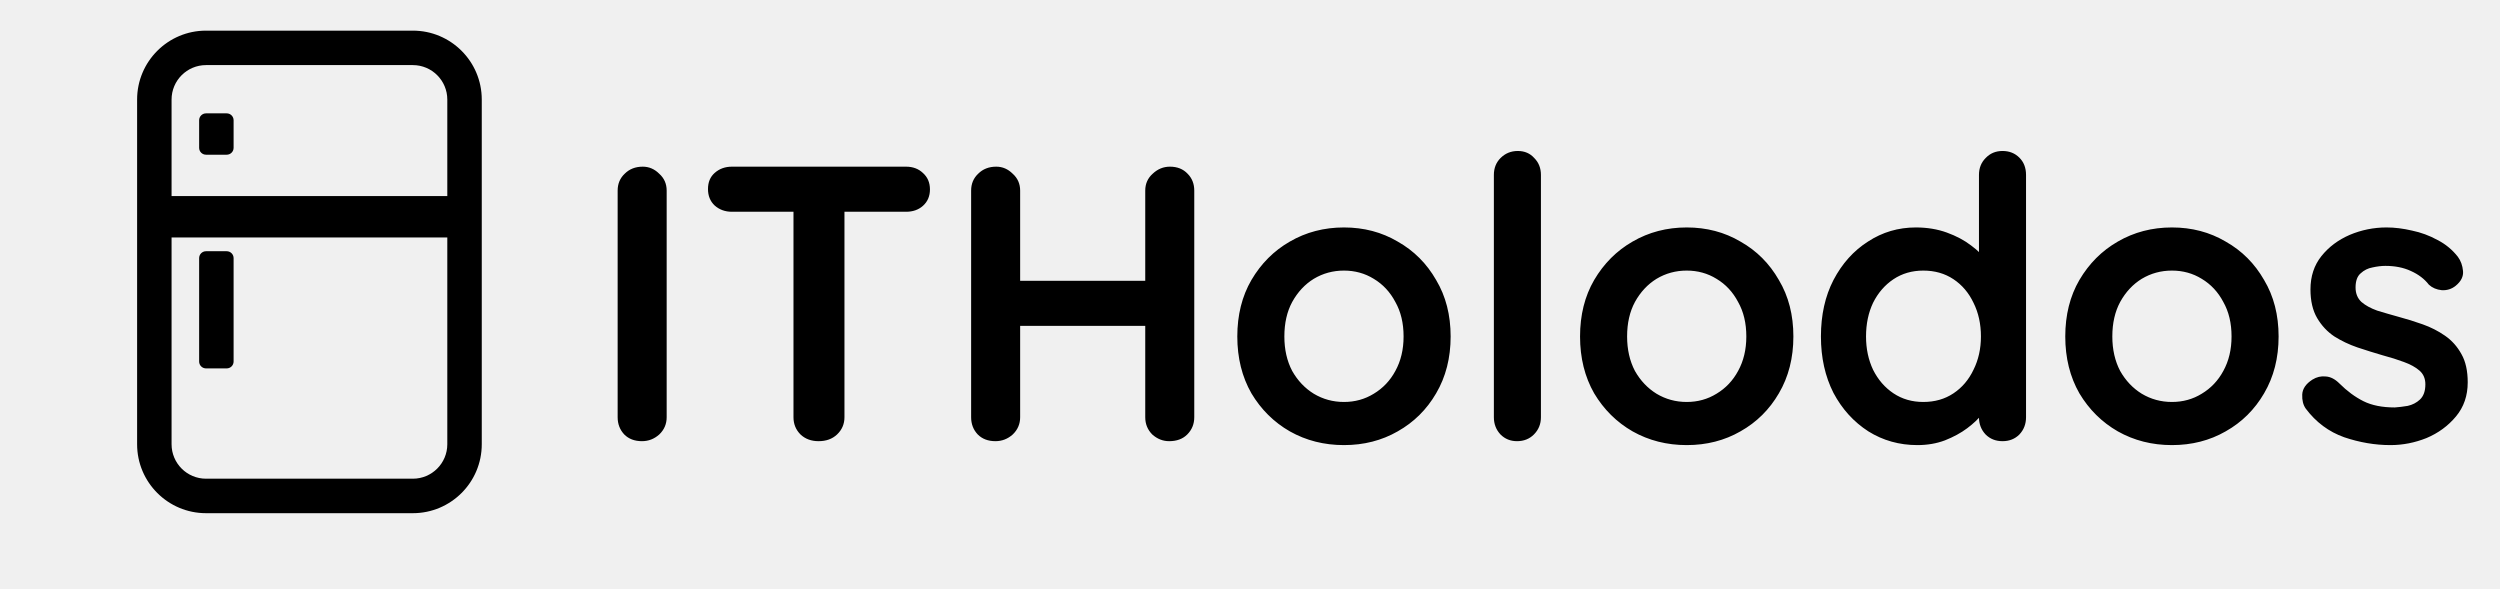
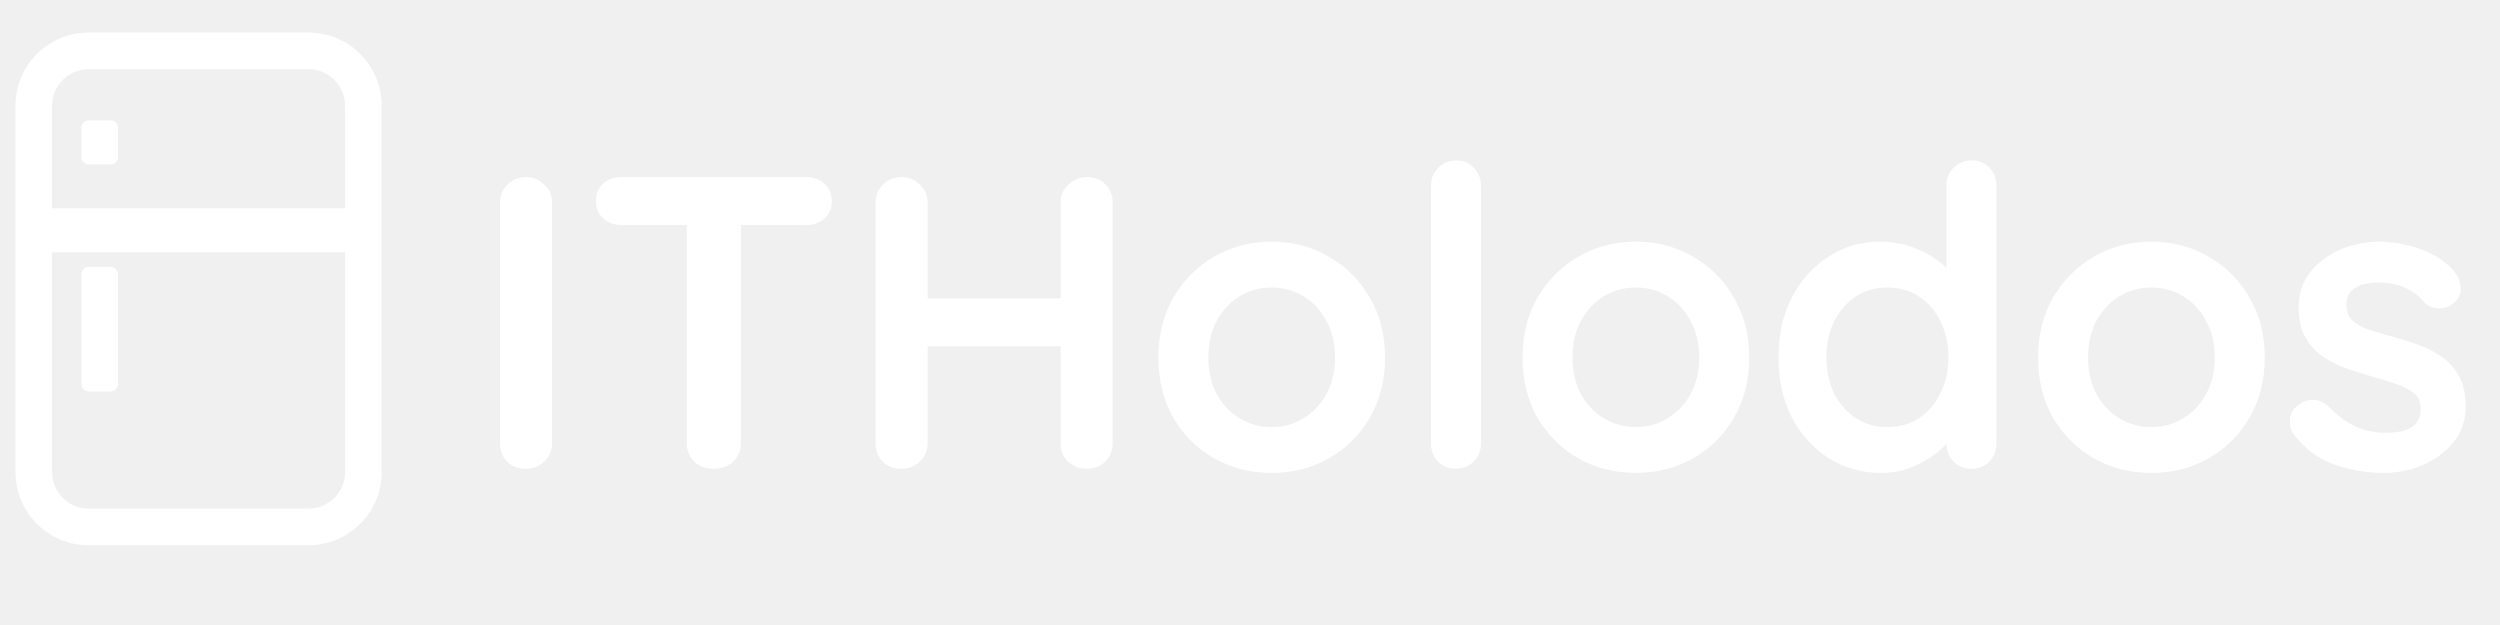
- <svg xmlns="http://www.w3.org/2000/svg" width="102" height="24" viewBox="0 0 102 24" fill="none">
-   <path fill-rule="evenodd" clip-rule="evenodd" d="M8.406 1.25C6.853 1.25 5.594 2.509 5.594 4.062V18.125C5.594 19.678 6.853 20.938 8.406 20.938H16.844C18.397 20.938 19.656 19.678 19.656 18.125V4.062C19.656 2.509 18.397 1.25 16.844 1.25H8.406ZM7 4.062C7 3.286 7.63 2.656 8.406 2.656H16.844C17.62 2.656 18.25 3.286 18.25 4.062V8H7V4.062ZM7 9.688H18.25V18.125C18.25 18.902 17.62 19.531 16.844 19.531H8.406C7.63 19.531 7 18.902 7 18.125V9.688ZM8.406 4.625C8.251 4.625 8.125 4.751 8.125 4.906V6.031C8.125 6.187 8.251 6.312 8.406 6.312H9.25C9.405 6.312 9.531 6.187 9.531 6.031V4.906C9.531 4.751 9.405 4.625 9.25 4.625H8.406ZM8.125 10.531C8.125 10.376 8.251 10.25 8.406 10.25H9.25C9.405 10.25 9.531 10.376 9.531 10.531V14.75C9.531 14.905 9.405 15.031 9.25 15.031H8.406C8.251 15.031 8.125 14.905 8.125 14.75V10.531Z" fill="black" />
-   <path d="M27.2 17.024C27.2 17.301 27.099 17.536 26.896 17.728C26.693 17.909 26.459 18 26.192 18C25.893 18 25.653 17.909 25.472 17.728C25.291 17.536 25.2 17.301 25.2 17.024V7.776C25.2 7.499 25.296 7.269 25.488 7.088C25.68 6.896 25.925 6.8 26.224 6.8C26.48 6.8 26.704 6.896 26.896 7.088C27.099 7.269 27.2 7.499 27.2 7.776V17.024ZM33.398 18C33.1 18 32.854 17.909 32.662 17.728C32.47 17.536 32.374 17.301 32.374 17.024V7.744H34.454V17.024C34.454 17.301 34.353 17.536 34.15 17.728C33.958 17.909 33.708 18 33.398 18ZM29.862 8.64C29.585 8.64 29.35 8.555 29.158 8.384C28.977 8.213 28.886 7.989 28.886 7.712C28.886 7.435 28.977 7.216 29.158 7.056C29.35 6.885 29.585 6.8 29.862 6.8H36.966C37.244 6.8 37.473 6.885 37.654 7.056C37.846 7.227 37.942 7.451 37.942 7.728C37.942 8.005 37.846 8.229 37.654 8.4C37.473 8.56 37.244 8.64 36.966 8.64H29.862ZM40.646 6.8C40.902 6.8 41.126 6.896 41.318 7.088C41.52 7.269 41.622 7.499 41.622 7.776V17.024C41.622 17.301 41.52 17.536 41.318 17.728C41.115 17.909 40.88 18 40.614 18C40.315 18 40.075 17.909 39.894 17.728C39.712 17.536 39.622 17.301 39.622 17.024V7.776C39.622 7.499 39.718 7.269 39.91 7.088C40.102 6.896 40.347 6.8 40.646 6.8ZM47.734 6.8C48.032 6.8 48.273 6.896 48.454 7.088C48.635 7.269 48.726 7.499 48.726 7.776V17.024C48.726 17.301 48.63 17.536 48.438 17.728C48.257 17.909 48.011 18 47.702 18C47.446 18 47.217 17.909 47.014 17.728C46.822 17.536 46.726 17.301 46.726 17.024V7.776C46.726 7.499 46.827 7.269 47.03 7.088C47.233 6.896 47.467 6.8 47.734 6.8ZM40.598 11.456H47.734V13.296H40.598V11.456ZM59.186 13.728C59.186 14.603 58.989 15.376 58.594 16.048C58.21 16.709 57.687 17.227 57.026 17.6C56.375 17.973 55.645 18.16 54.834 18.16C54.023 18.16 53.287 17.973 52.626 17.6C51.975 17.227 51.453 16.709 51.058 16.048C50.674 15.376 50.482 14.603 50.482 13.728C50.482 12.853 50.674 12.085 51.058 11.424C51.453 10.752 51.975 10.229 52.626 9.856C53.287 9.472 54.023 9.28 54.834 9.28C55.645 9.28 56.375 9.472 57.026 9.856C57.687 10.229 58.21 10.752 58.594 11.424C58.989 12.085 59.186 12.853 59.186 13.728ZM57.266 13.728C57.266 13.184 57.154 12.715 56.93 12.32C56.717 11.915 56.423 11.6 56.05 11.376C55.687 11.152 55.282 11.04 54.834 11.04C54.386 11.04 53.975 11.152 53.602 11.376C53.239 11.6 52.946 11.915 52.722 12.32C52.508 12.715 52.402 13.184 52.402 13.728C52.402 14.261 52.508 14.731 52.722 15.136C52.946 15.531 53.239 15.84 53.602 16.064C53.975 16.288 54.386 16.4 54.834 16.4C55.282 16.4 55.687 16.288 56.05 16.064C56.423 15.84 56.717 15.531 56.93 15.136C57.154 14.731 57.266 14.261 57.266 13.728ZM62.87 17.024C62.87 17.301 62.774 17.536 62.582 17.728C62.401 17.909 62.171 18 61.894 18C61.627 18 61.403 17.909 61.222 17.728C61.041 17.536 60.95 17.301 60.95 17.024V7.136C60.95 6.859 61.041 6.629 61.222 6.448C61.414 6.256 61.649 6.16 61.926 6.16C62.203 6.16 62.427 6.256 62.598 6.448C62.779 6.629 62.87 6.859 62.87 7.136V17.024ZM73.17 13.728C73.17 14.603 72.973 15.376 72.578 16.048C72.194 16.709 71.672 17.227 71.01 17.6C70.36 17.973 69.629 18.16 68.818 18.16C68.008 18.16 67.272 17.973 66.61 17.6C65.96 17.227 65.437 16.709 65.042 16.048C64.658 15.376 64.466 14.603 64.466 13.728C64.466 12.853 64.658 12.085 65.042 11.424C65.437 10.752 65.96 10.229 66.61 9.856C67.272 9.472 68.008 9.28 68.818 9.28C69.629 9.28 70.36 9.472 71.01 9.856C71.672 10.229 72.194 10.752 72.578 11.424C72.973 12.085 73.17 12.853 73.17 13.728ZM71.25 13.728C71.25 13.184 71.138 12.715 70.914 12.32C70.701 11.915 70.408 11.6 70.034 11.376C69.672 11.152 69.266 11.04 68.818 11.04C68.37 11.04 67.96 11.152 67.586 11.376C67.224 11.6 66.93 11.915 66.706 12.32C66.493 12.715 66.386 13.184 66.386 13.728C66.386 14.261 66.493 14.731 66.706 15.136C66.93 15.531 67.224 15.84 67.586 16.064C67.96 16.288 68.37 16.4 68.818 16.4C69.266 16.4 69.672 16.288 70.034 16.064C70.408 15.84 70.701 15.531 70.914 15.136C71.138 14.731 71.25 14.261 71.25 13.728ZM81.702 6.16C81.98 6.16 82.209 6.251 82.39 6.432C82.572 6.613 82.662 6.848 82.662 7.136V17.024C82.662 17.301 82.572 17.536 82.39 17.728C82.209 17.909 81.98 18 81.702 18C81.425 18 81.196 17.909 81.014 17.728C80.833 17.536 80.742 17.301 80.742 17.024V16.24L81.094 16.384C81.094 16.523 81.02 16.693 80.87 16.896C80.721 17.088 80.518 17.28 80.262 17.472C80.006 17.664 79.702 17.829 79.35 17.968C79.009 18.096 78.636 18.16 78.23 18.16C77.494 18.16 76.828 17.973 76.23 17.6C75.633 17.216 75.158 16.693 74.806 16.032C74.465 15.36 74.294 14.592 74.294 13.728C74.294 12.853 74.465 12.085 74.806 11.424C75.158 10.752 75.628 10.229 76.214 9.856C76.801 9.472 77.452 9.28 78.166 9.28C78.625 9.28 79.046 9.349 79.43 9.488C79.814 9.627 80.145 9.803 80.422 10.016C80.71 10.229 80.929 10.448 81.078 10.672C81.238 10.885 81.318 11.067 81.318 11.216L80.742 11.424V7.136C80.742 6.859 80.833 6.629 81.014 6.448C81.196 6.256 81.425 6.16 81.702 6.16ZM78.47 16.4C78.94 16.4 79.35 16.283 79.702 16.048C80.054 15.813 80.326 15.493 80.518 15.088C80.721 14.683 80.822 14.229 80.822 13.728C80.822 13.216 80.721 12.757 80.518 12.352C80.326 11.947 80.054 11.627 79.702 11.392C79.35 11.157 78.94 11.04 78.47 11.04C78.012 11.04 77.606 11.157 77.254 11.392C76.902 11.627 76.625 11.947 76.422 12.352C76.23 12.757 76.134 13.216 76.134 13.728C76.134 14.229 76.23 14.683 76.422 15.088C76.625 15.493 76.902 15.813 77.254 16.048C77.606 16.283 78.012 16.4 78.47 16.4ZM92.967 13.728C92.967 14.603 92.77 15.376 92.375 16.048C91.991 16.709 91.469 17.227 90.807 17.6C90.156 17.973 89.426 18.16 88.615 18.16C87.805 18.16 87.069 17.973 86.407 17.6C85.757 17.227 85.234 16.709 84.839 16.048C84.455 15.376 84.263 14.603 84.263 13.728C84.263 12.853 84.455 12.085 84.839 11.424C85.234 10.752 85.757 10.229 86.407 9.856C87.069 9.472 87.805 9.28 88.615 9.28C89.426 9.28 90.156 9.472 90.807 9.856C91.469 10.229 91.991 10.752 92.375 11.424C92.77 12.085 92.967 12.853 92.967 13.728ZM91.047 13.728C91.047 13.184 90.935 12.715 90.711 12.32C90.498 11.915 90.204 11.6 89.831 11.376C89.469 11.152 89.063 11.04 88.615 11.04C88.167 11.04 87.757 11.152 87.383 11.376C87.02 11.6 86.727 11.915 86.503 12.32C86.29 12.715 86.183 13.184 86.183 13.728C86.183 14.261 86.29 14.731 86.503 15.136C86.727 15.531 87.02 15.84 87.383 16.064C87.757 16.288 88.167 16.4 88.615 16.4C89.063 16.4 89.469 16.288 89.831 16.064C90.204 15.84 90.498 15.531 90.711 15.136C90.935 14.731 91.047 14.261 91.047 13.728ZM94.075 16.672C93.969 16.523 93.921 16.331 93.931 16.096C93.942 15.861 94.081 15.659 94.347 15.488C94.518 15.381 94.699 15.339 94.891 15.36C95.083 15.371 95.27 15.467 95.451 15.648C95.761 15.957 96.086 16.197 96.427 16.368C96.769 16.539 97.195 16.624 97.707 16.624C97.867 16.613 98.043 16.592 98.235 16.56C98.427 16.517 98.593 16.432 98.731 16.304C98.881 16.165 98.955 15.957 98.955 15.68C98.955 15.445 98.875 15.259 98.715 15.12C98.555 14.981 98.342 14.864 98.075 14.768C97.819 14.672 97.531 14.581 97.211 14.496C96.881 14.4 96.539 14.293 96.187 14.176C95.846 14.059 95.531 13.909 95.243 13.728C94.955 13.536 94.721 13.285 94.539 12.976C94.358 12.667 94.267 12.277 94.267 11.808C94.267 11.275 94.417 10.821 94.715 10.448C95.014 10.075 95.398 9.787 95.867 9.584C96.347 9.381 96.849 9.28 97.371 9.28C97.702 9.28 98.049 9.323 98.411 9.408C98.774 9.483 99.121 9.611 99.451 9.792C99.782 9.963 100.059 10.192 100.283 10.48C100.401 10.64 100.47 10.832 100.491 11.056C100.513 11.28 100.411 11.483 100.187 11.664C100.027 11.792 99.841 11.851 99.627 11.84C99.414 11.819 99.238 11.744 99.099 11.616C98.918 11.381 98.673 11.195 98.363 11.056C98.065 10.917 97.718 10.848 97.323 10.848C97.163 10.848 96.987 10.869 96.795 10.912C96.614 10.944 96.454 11.024 96.315 11.152C96.177 11.269 96.107 11.461 96.107 11.728C96.107 11.973 96.187 12.171 96.347 12.32C96.507 12.459 96.721 12.576 96.987 12.672C97.265 12.757 97.558 12.843 97.867 12.928C98.187 13.013 98.513 13.115 98.843 13.232C99.174 13.349 99.478 13.504 99.755 13.696C100.033 13.888 100.257 14.139 100.427 14.448C100.598 14.747 100.683 15.131 100.683 15.6C100.683 16.144 100.523 16.608 100.203 16.992C99.883 17.376 99.483 17.669 99.003 17.872C98.523 18.064 98.033 18.16 97.531 18.16C96.902 18.16 96.273 18.053 95.643 17.84C95.014 17.616 94.491 17.227 94.075 16.672Z" fill="black" />
+ <svg xmlns="http://www.w3.org/2000/svg" width="96" height="24" viewBox="0 0 96 24" fill="none">
+   <path fill-rule="evenodd" clip-rule="evenodd" d="M3.406 1.25C1.853 1.25 0.594 2.509 0.594 4.062V18.125C0.594 19.678 1.853 20.938 3.406 20.938H11.844C13.397 20.938 14.656 19.678 14.656 18.125V4.062C14.656 2.509 13.397 1.25 11.844 1.25H3.406ZM2 4.062C2 3.286 2.63 2.656 3.406 2.656H11.844C12.62 2.656 13.25 3.286 13.25 4.062V8H2V4.062ZM2 9.688H13.25V18.125C13.25 18.902 12.62 19.531 11.844 19.531H3.406C2.63 19.531 2 18.902 2 18.125V9.688ZM3.406 4.625C3.251 4.625 3.125 4.751 3.125 4.906V6.031C3.125 6.187 3.251 6.312 3.406 6.312H4.25C4.405 6.312 4.531 6.187 4.531 6.031V4.906C4.531 4.751 4.405 4.625 4.25 4.625H3.406ZM3.125 10.531C3.125 10.376 3.251 10.25 3.406 10.25H4.25C4.405 10.25 4.531 10.376 4.531 10.531V14.75C4.531 14.905 4.405 15.031 4.25 15.031H3.406C3.251 15.031 3.125 14.905 3.125 14.75V10.531Z" fill="white" />
+   <path d="M21.2 17.024C21.2 17.301 21.099 17.536 20.896 17.728C20.693 17.909 20.459 18 20.192 18C19.893 18 19.653 17.909 19.472 17.728C19.291 17.536 19.2 17.301 19.2 17.024V7.776C19.2 7.499 19.296 7.269 19.488 7.088C19.68 6.896 19.925 6.8 20.224 6.8C20.48 6.8 20.704 6.896 20.896 7.088C21.099 7.269 21.2 7.499 21.2 7.776V17.024ZM27.398 18C27.1 18 26.854 17.909 26.662 17.728C26.47 17.536 26.374 17.301 26.374 17.024V7.744H28.454V17.024C28.454 17.301 28.353 17.536 28.15 17.728C27.958 17.909 27.708 18 27.398 18ZM23.862 8.64C23.585 8.64 23.35 8.555 23.158 8.384C22.977 8.213 22.886 7.989 22.886 7.712C22.886 7.435 22.977 7.216 23.158 7.056C23.35 6.885 23.585 6.8 23.862 6.8H30.966C31.244 6.8 31.473 6.885 31.654 7.056C31.846 7.227 31.942 7.451 31.942 7.728C31.942 8.005 31.846 8.229 31.654 8.4C31.473 8.56 31.244 8.64 30.966 8.64H23.862ZM34.646 6.8C34.902 6.8 35.126 6.896 35.318 7.088C35.52 7.269 35.622 7.499 35.622 7.776V17.024C35.622 17.301 35.52 17.536 35.318 17.728C35.115 17.909 34.88 18 34.614 18C34.315 18 34.075 17.909 33.894 17.728C33.712 17.536 33.622 17.301 33.622 17.024V7.776C33.622 7.499 33.718 7.269 33.91 7.088C34.102 6.896 34.347 6.8 34.646 6.8ZM41.734 6.8C42.032 6.8 42.273 6.896 42.454 7.088C42.635 7.269 42.726 7.499 42.726 7.776V17.024C42.726 17.301 42.63 17.536 42.438 17.728C42.257 17.909 42.011 18 41.702 18C41.446 18 41.217 17.909 41.014 17.728C40.822 17.536 40.726 17.301 40.726 17.024V7.776C40.726 7.499 40.827 7.269 41.03 7.088C41.233 6.896 41.467 6.8 41.734 6.8ZM34.598 11.456H41.734V13.296H34.598V11.456ZM53.186 13.728C53.186 14.603 52.989 15.376 52.594 16.048C52.21 16.709 51.687 17.227 51.026 17.6C50.375 17.973 49.645 18.16 48.834 18.16C48.023 18.16 47.287 17.973 46.626 17.6C45.975 17.227 45.453 16.709 45.058 16.048C44.674 15.376 44.482 14.603 44.482 13.728C44.482 12.853 44.674 12.085 45.058 11.424C45.453 10.752 45.975 10.229 46.626 9.856C47.287 9.472 48.023 9.28 48.834 9.28C49.645 9.28 50.375 9.472 51.026 9.856C51.687 10.229 52.21 10.752 52.594 11.424C52.989 12.085 53.186 12.853 53.186 13.728ZM51.266 13.728C51.266 13.184 51.154 12.715 50.93 12.32C50.717 11.915 50.423 11.6 50.05 11.376C49.687 11.152 49.282 11.04 48.834 11.04C48.386 11.04 47.975 11.152 47.602 11.376C47.239 11.6 46.946 11.915 46.722 12.32C46.508 12.715 46.402 13.184 46.402 13.728C46.402 14.261 46.508 14.731 46.722 15.136C46.946 15.531 47.239 15.84 47.602 16.064C47.975 16.288 48.386 16.4 48.834 16.4C49.282 16.4 49.687 16.288 50.05 16.064C50.423 15.84 50.717 15.531 50.93 15.136C51.154 14.731 51.266 14.261 51.266 13.728ZM56.87 17.024C56.87 17.301 56.774 17.536 56.582 17.728C56.401 17.909 56.171 18 55.894 18C55.627 18 55.403 17.909 55.222 17.728C55.041 17.536 54.95 17.301 54.95 17.024V7.136C54.95 6.859 55.041 6.629 55.222 6.448C55.414 6.256 55.649 6.16 55.926 6.16C56.203 6.16 56.427 6.256 56.598 6.448C56.779 6.629 56.87 6.859 56.87 7.136V17.024ZM67.17 13.728C67.17 14.603 66.973 15.376 66.578 16.048C66.194 16.709 65.672 17.227 65.01 17.6C64.36 17.973 63.629 18.16 62.818 18.16C62.008 18.16 61.272 17.973 60.61 17.6C59.96 17.227 59.437 16.709 59.042 16.048C58.658 15.376 58.466 14.603 58.466 13.728C58.466 12.853 58.658 12.085 59.042 11.424C59.437 10.752 59.96 10.229 60.61 9.856C61.272 9.472 62.008 9.28 62.818 9.28C63.629 9.28 64.36 9.472 65.01 9.856C65.672 10.229 66.194 10.752 66.578 11.424C66.973 12.085 67.17 12.853 67.17 13.728ZM65.25 13.728C65.25 13.184 65.138 12.715 64.914 12.32C64.701 11.915 64.408 11.6 64.034 11.376C63.672 11.152 63.266 11.04 62.818 11.04C62.37 11.04 61.96 11.152 61.586 11.376C61.224 11.6 60.93 11.915 60.706 12.32C60.493 12.715 60.386 13.184 60.386 13.728C60.386 14.261 60.493 14.731 60.706 15.136C60.93 15.531 61.224 15.84 61.586 16.064C61.96 16.288 62.37 16.4 62.818 16.4C63.266 16.4 63.672 16.288 64.034 16.064C64.408 15.84 64.701 15.531 64.914 15.136C65.138 14.731 65.25 14.261 65.25 13.728ZM75.702 6.16C75.98 6.16 76.209 6.251 76.39 6.432C76.572 6.613 76.662 6.848 76.662 7.136V17.024C76.662 17.301 76.572 17.536 76.39 17.728C76.209 17.909 75.98 18 75.702 18C75.425 18 75.196 17.909 75.014 17.728C74.833 17.536 74.742 17.301 74.742 17.024V16.24L75.094 16.384C75.094 16.523 75.02 16.693 74.87 16.896C74.721 17.088 74.518 17.28 74.262 17.472C74.006 17.664 73.702 17.829 73.35 17.968C73.009 18.096 72.636 18.16 72.23 18.16C71.494 18.16 70.828 17.973 70.23 17.6C69.633 17.216 69.158 16.693 68.806 16.032C68.465 15.36 68.294 14.592 68.294 13.728C68.294 12.853 68.465 12.085 68.806 11.424C69.158 10.752 69.628 10.229 70.214 9.856C70.801 9.472 71.452 9.28 72.166 9.28C72.625 9.28 73.046 9.349 73.43 9.488C73.814 9.627 74.145 9.803 74.422 10.016C74.71 10.229 74.929 10.448 75.078 10.672C75.238 10.885 75.318 11.067 75.318 11.216L74.742 11.424V7.136C74.742 6.859 74.833 6.629 75.014 6.448C75.196 6.256 75.425 6.16 75.702 6.16ZM72.47 16.4C72.94 16.4 73.35 16.283 73.702 16.048C74.054 15.813 74.326 15.493 74.518 15.088C74.721 14.683 74.822 14.229 74.822 13.728C74.822 13.216 74.721 12.757 74.518 12.352C74.326 11.947 74.054 11.627 73.702 11.392C73.35 11.157 72.94 11.04 72.47 11.04C72.012 11.04 71.606 11.157 71.254 11.392C70.902 11.627 70.625 11.947 70.422 12.352C70.23 12.757 70.134 13.216 70.134 13.728C70.134 14.229 70.23 14.683 70.422 15.088C70.625 15.493 70.902 15.813 71.254 16.048C71.606 16.283 72.012 16.4 72.47 16.4ZM86.967 13.728C86.967 14.603 86.77 15.376 86.375 16.048C85.991 16.709 85.469 17.227 84.807 17.6C84.156 17.973 83.426 18.16 82.615 18.16C81.805 18.16 81.069 17.973 80.407 17.6C79.757 17.227 79.234 16.709 78.839 16.048C78.455 15.376 78.263 14.603 78.263 13.728C78.263 12.853 78.455 12.085 78.839 11.424C79.234 10.752 79.757 10.229 80.407 9.856C81.069 9.472 81.805 9.28 82.615 9.28C83.426 9.28 84.156 9.472 84.807 9.856C85.469 10.229 85.991 10.752 86.375 11.424C86.77 12.085 86.967 12.853 86.967 13.728ZM85.047 13.728C85.047 13.184 84.935 12.715 84.711 12.32C84.498 11.915 84.204 11.6 83.831 11.376C83.469 11.152 83.063 11.04 82.615 11.04C82.167 11.04 81.757 11.152 81.383 11.376C81.02 11.6 80.727 11.915 80.503 12.32C80.29 12.715 80.183 13.184 80.183 13.728C80.183 14.261 80.29 14.731 80.503 15.136C80.727 15.531 81.02 15.84 81.383 16.064C81.757 16.288 82.167 16.4 82.615 16.4C83.063 16.4 83.469 16.288 83.831 16.064C84.204 15.84 84.498 15.531 84.711 15.136C84.935 14.731 85.047 14.261 85.047 13.728ZM88.075 16.672C87.969 16.523 87.921 16.331 87.931 16.096C87.942 15.861 88.081 15.659 88.347 15.488C88.518 15.381 88.699 15.339 88.891 15.36C89.083 15.371 89.27 15.467 89.451 15.648C89.761 15.957 90.086 16.197 90.427 16.368C90.769 16.539 91.195 16.624 91.707 16.624C91.867 16.613 92.043 16.592 92.235 16.56C92.427 16.517 92.593 16.432 92.731 16.304C92.881 16.165 92.955 15.957 92.955 15.68C92.955 15.445 92.875 15.259 92.715 15.12C92.555 14.981 92.342 14.864 92.075 14.768C91.819 14.672 91.531 14.581 91.211 14.496C90.881 14.4 90.539 14.293 90.187 14.176C89.846 14.059 89.531 13.909 89.243 13.728C88.955 13.536 88.721 13.285 88.539 12.976C88.358 12.667 88.267 12.277 88.267 11.808C88.267 11.275 88.417 10.821 88.715 10.448C89.014 10.075 89.398 9.787 89.867 9.584C90.347 9.381 90.849 9.28 91.371 9.28C91.702 9.28 92.049 9.323 92.411 9.408C92.774 9.483 93.121 9.611 93.451 9.792C93.782 9.963 94.059 10.192 94.283 10.48C94.401 10.64 94.47 10.832 94.491 11.056C94.513 11.28 94.411 11.483 94.187 11.664C94.027 11.792 93.841 11.851 93.627 11.84C93.414 11.819 93.238 11.744 93.099 11.616C92.918 11.381 92.673 11.195 92.363 11.056C92.065 10.917 91.718 10.848 91.323 10.848C91.163 10.848 90.987 10.869 90.795 10.912C90.614 10.944 90.454 11.024 90.315 11.152C90.177 11.269 90.107 11.461 90.107 11.728C90.107 11.973 90.187 12.171 90.347 12.32C90.507 12.459 90.721 12.576 90.987 12.672C91.265 12.757 91.558 12.843 91.867 12.928C92.187 13.013 92.513 13.115 92.843 13.232C93.174 13.349 93.478 13.504 93.755 13.696C94.033 13.888 94.257 14.139 94.427 14.448C94.598 14.747 94.683 15.131 94.683 15.6C94.683 16.144 94.523 16.608 94.203 16.992C93.883 17.376 93.483 17.669 93.003 17.872C92.523 18.064 92.033 18.16 91.531 18.16C90.902 18.16 90.273 18.053 89.643 17.84C89.014 17.616 88.491 17.227 88.075 16.672Z" fill="white" />
</svg>
